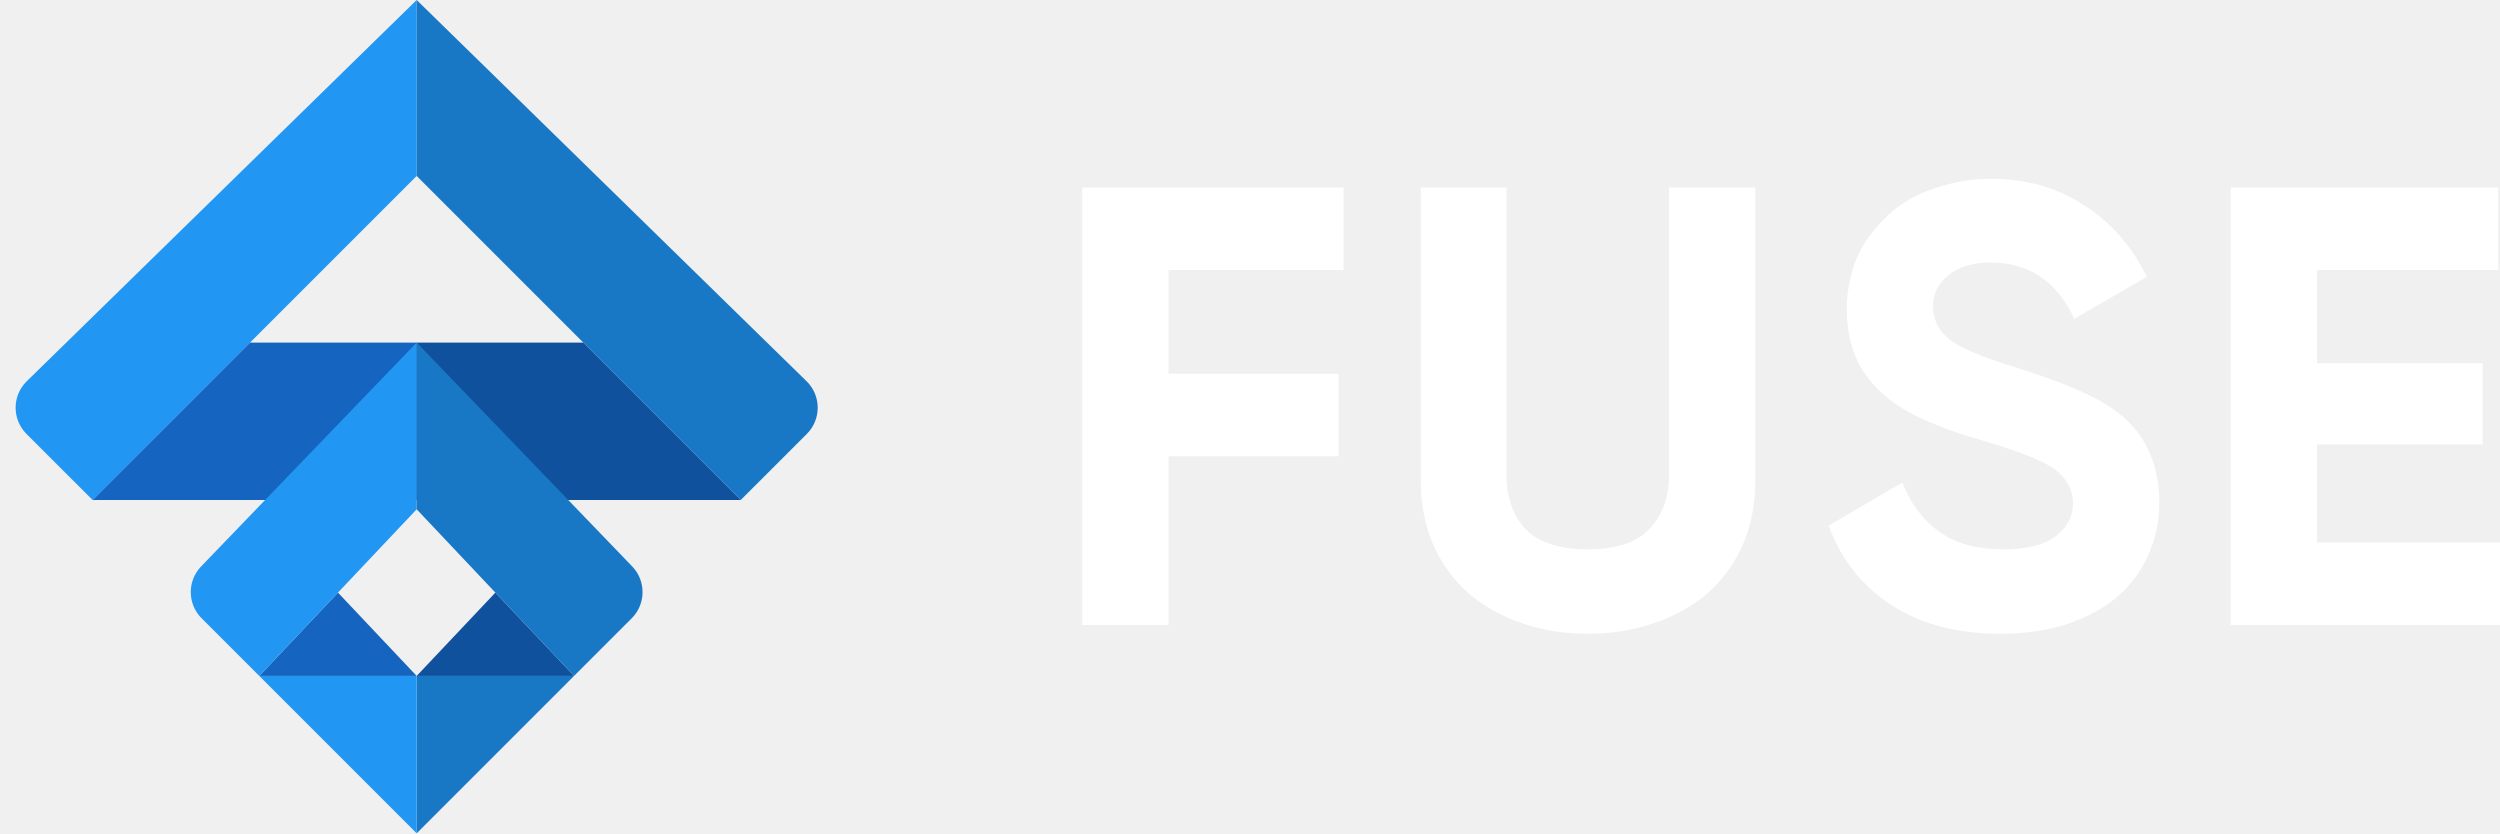
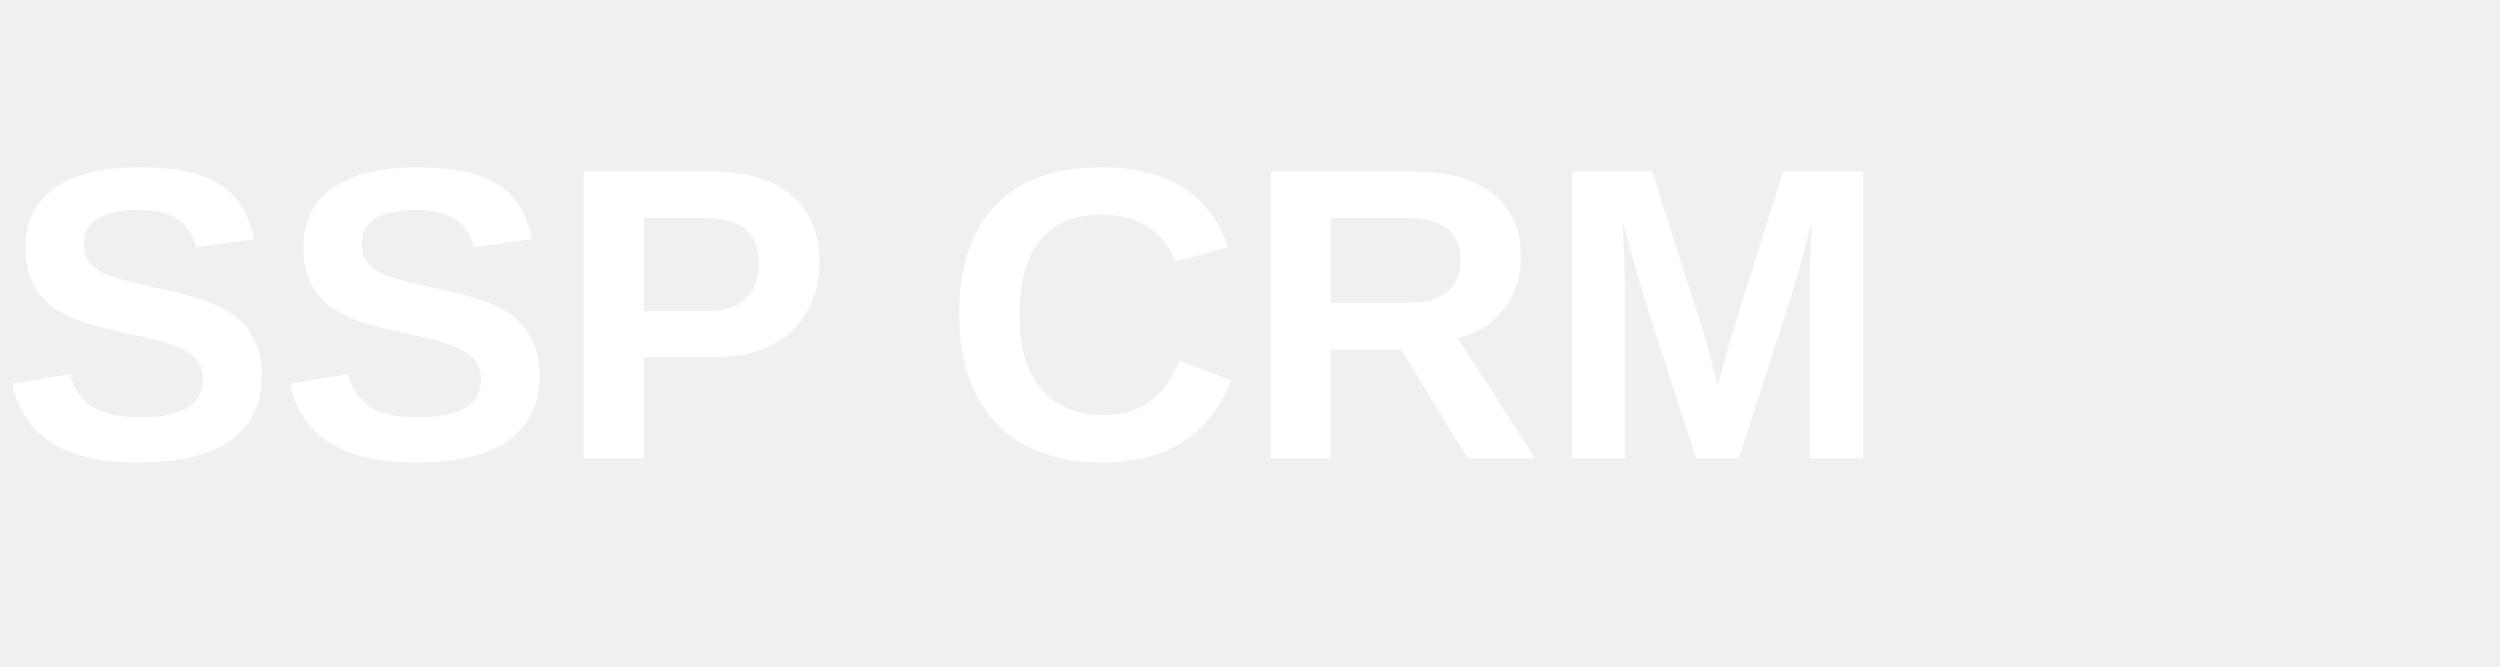
- <svg xmlns="http://www.w3.org/2000/svg" width="96" height="32" viewBox="0 0 96 32" fill="none">
-   <g clip-path="url(#clip0)">
-     <path d="M51.592 10.368H44.872V14.352H51.4V17.52H44.872V24H41.56V7.2H51.592V10.368ZM60.969 24.336C60.073 24.336 59.225 24.2 58.425 23.928C57.641 23.656 56.961 23.272 56.385 22.776C55.809 22.264 55.361 21.648 55.041 20.928C54.721 20.192 54.561 19.384 54.561 18.504V7.2H57.849V18.24C57.849 19.104 58.097 19.8 58.593 20.328C59.105 20.84 59.897 21.096 60.969 21.096C62.041 21.096 62.825 20.84 63.321 20.328C63.833 19.8 64.089 19.104 64.089 18.24V7.2H67.401V18.504C67.401 19.384 67.241 20.192 66.921 20.928C66.601 21.648 66.153 22.264 65.577 22.776C65.001 23.272 64.313 23.656 63.513 23.928C62.729 24.2 61.881 24.336 60.969 24.336ZM76.821 24.336C75.157 24.336 73.757 23.968 72.621 23.232C71.485 22.48 70.685 21.464 70.221 20.184L73.053 18.528C73.357 19.328 73.829 19.96 74.469 20.424C75.109 20.872 75.925 21.096 76.917 21.096C77.829 21.096 78.501 20.928 78.933 20.592C79.381 20.256 79.605 19.832 79.605 19.32C79.605 18.872 79.413 18.472 79.029 18.12C78.645 17.768 77.629 17.352 75.981 16.872C74.829 16.536 73.901 16.168 73.197 15.768C72.493 15.368 71.933 14.848 71.517 14.208C71.117 13.568 70.917 12.784 70.917 11.856C70.917 11.296 71.013 10.728 71.205 10.152C71.413 9.56 71.781 8.992 72.309 8.448C72.837 7.904 73.477 7.504 74.229 7.248C74.981 6.992 75.717 6.864 76.437 6.864C77.797 6.864 78.989 7.2 80.013 7.872C81.053 8.528 81.861 9.448 82.437 10.632L79.653 12.24C78.981 10.8 77.909 10.08 76.437 10.08C75.765 10.08 75.229 10.24 74.829 10.56C74.429 10.88 74.229 11.28 74.229 11.76C74.229 12.272 74.437 12.696 74.853 13.032C75.285 13.368 76.141 13.728 77.421 14.112C78.989 14.608 80.125 15.072 80.829 15.504C81.549 15.936 82.077 16.472 82.413 17.112C82.749 17.752 82.917 18.472 82.917 19.272C82.917 20.04 82.765 20.744 82.461 21.384C82.173 22.008 81.757 22.544 81.213 22.992C80.669 23.424 80.021 23.76 79.269 24C78.517 24.224 77.701 24.336 76.821 24.336ZM88.972 20.832H96.052V24H85.66V7.2H95.932V10.368H88.972V13.944H95.332V17.064H88.972V20.832Z" fill="white" />
-     <path d="M16 6.756V0L1.028 14.639C0.462 15.192 0.457 16.102 1.017 16.662L3.556 19.2" fill="#2196F3" />
-     <path d="M16 6.756V0L30.972 14.639C31.538 15.192 31.543 16.102 30.983 16.662L28.444 19.2" fill="#1878C6" />
-     <path d="M3.556 19.2L9.6 13.156H16V19.2" fill="#1565C0" />
-     <path d="M28.444 19.2L22.4 13.156H16V19.2" fill="#10519D" />
-     <path d="M16 25.956H9.956L12.978 22.756L16 25.956Z" fill="#1565C0" />
-     <path d="M16 32L22.044 25.956L16 25.956V32Z" fill="#1878C6" />
-     <path d="M16 32L9.956 25.956H16V32Z" fill="#2196F3" />
-     <path d="M16 25.956H22.044L19.022 22.756L16 25.956Z" fill="#10519D" />
-     <path d="M7.724 21.75C7.186 22.308 7.194 23.194 7.742 23.742L9.956 25.956L16 19.556V13.156" fill="#2196F3" />
-     <path d="M24.276 21.75C24.814 22.308 24.806 23.194 24.258 23.742L22.044 25.956L16 19.556V13.156" fill="#1878C6" />
-   </g>
-   <defs>
-     <clipPath id="clip0">
-       <rect width="96" height="32" fill="white" />
-     </clipPath>
-   </defs>
+ <svg xmlns="http://www.w3.org/2000/svg" width="120" height="32" viewBox="0 0 120 32" fill="none">
+   <text x="0" y="22" font-family="Arial, Helvetica, sans-serif" font-weight="bold" font-size="20" fill="white">SSP CRM</text>
</svg>
